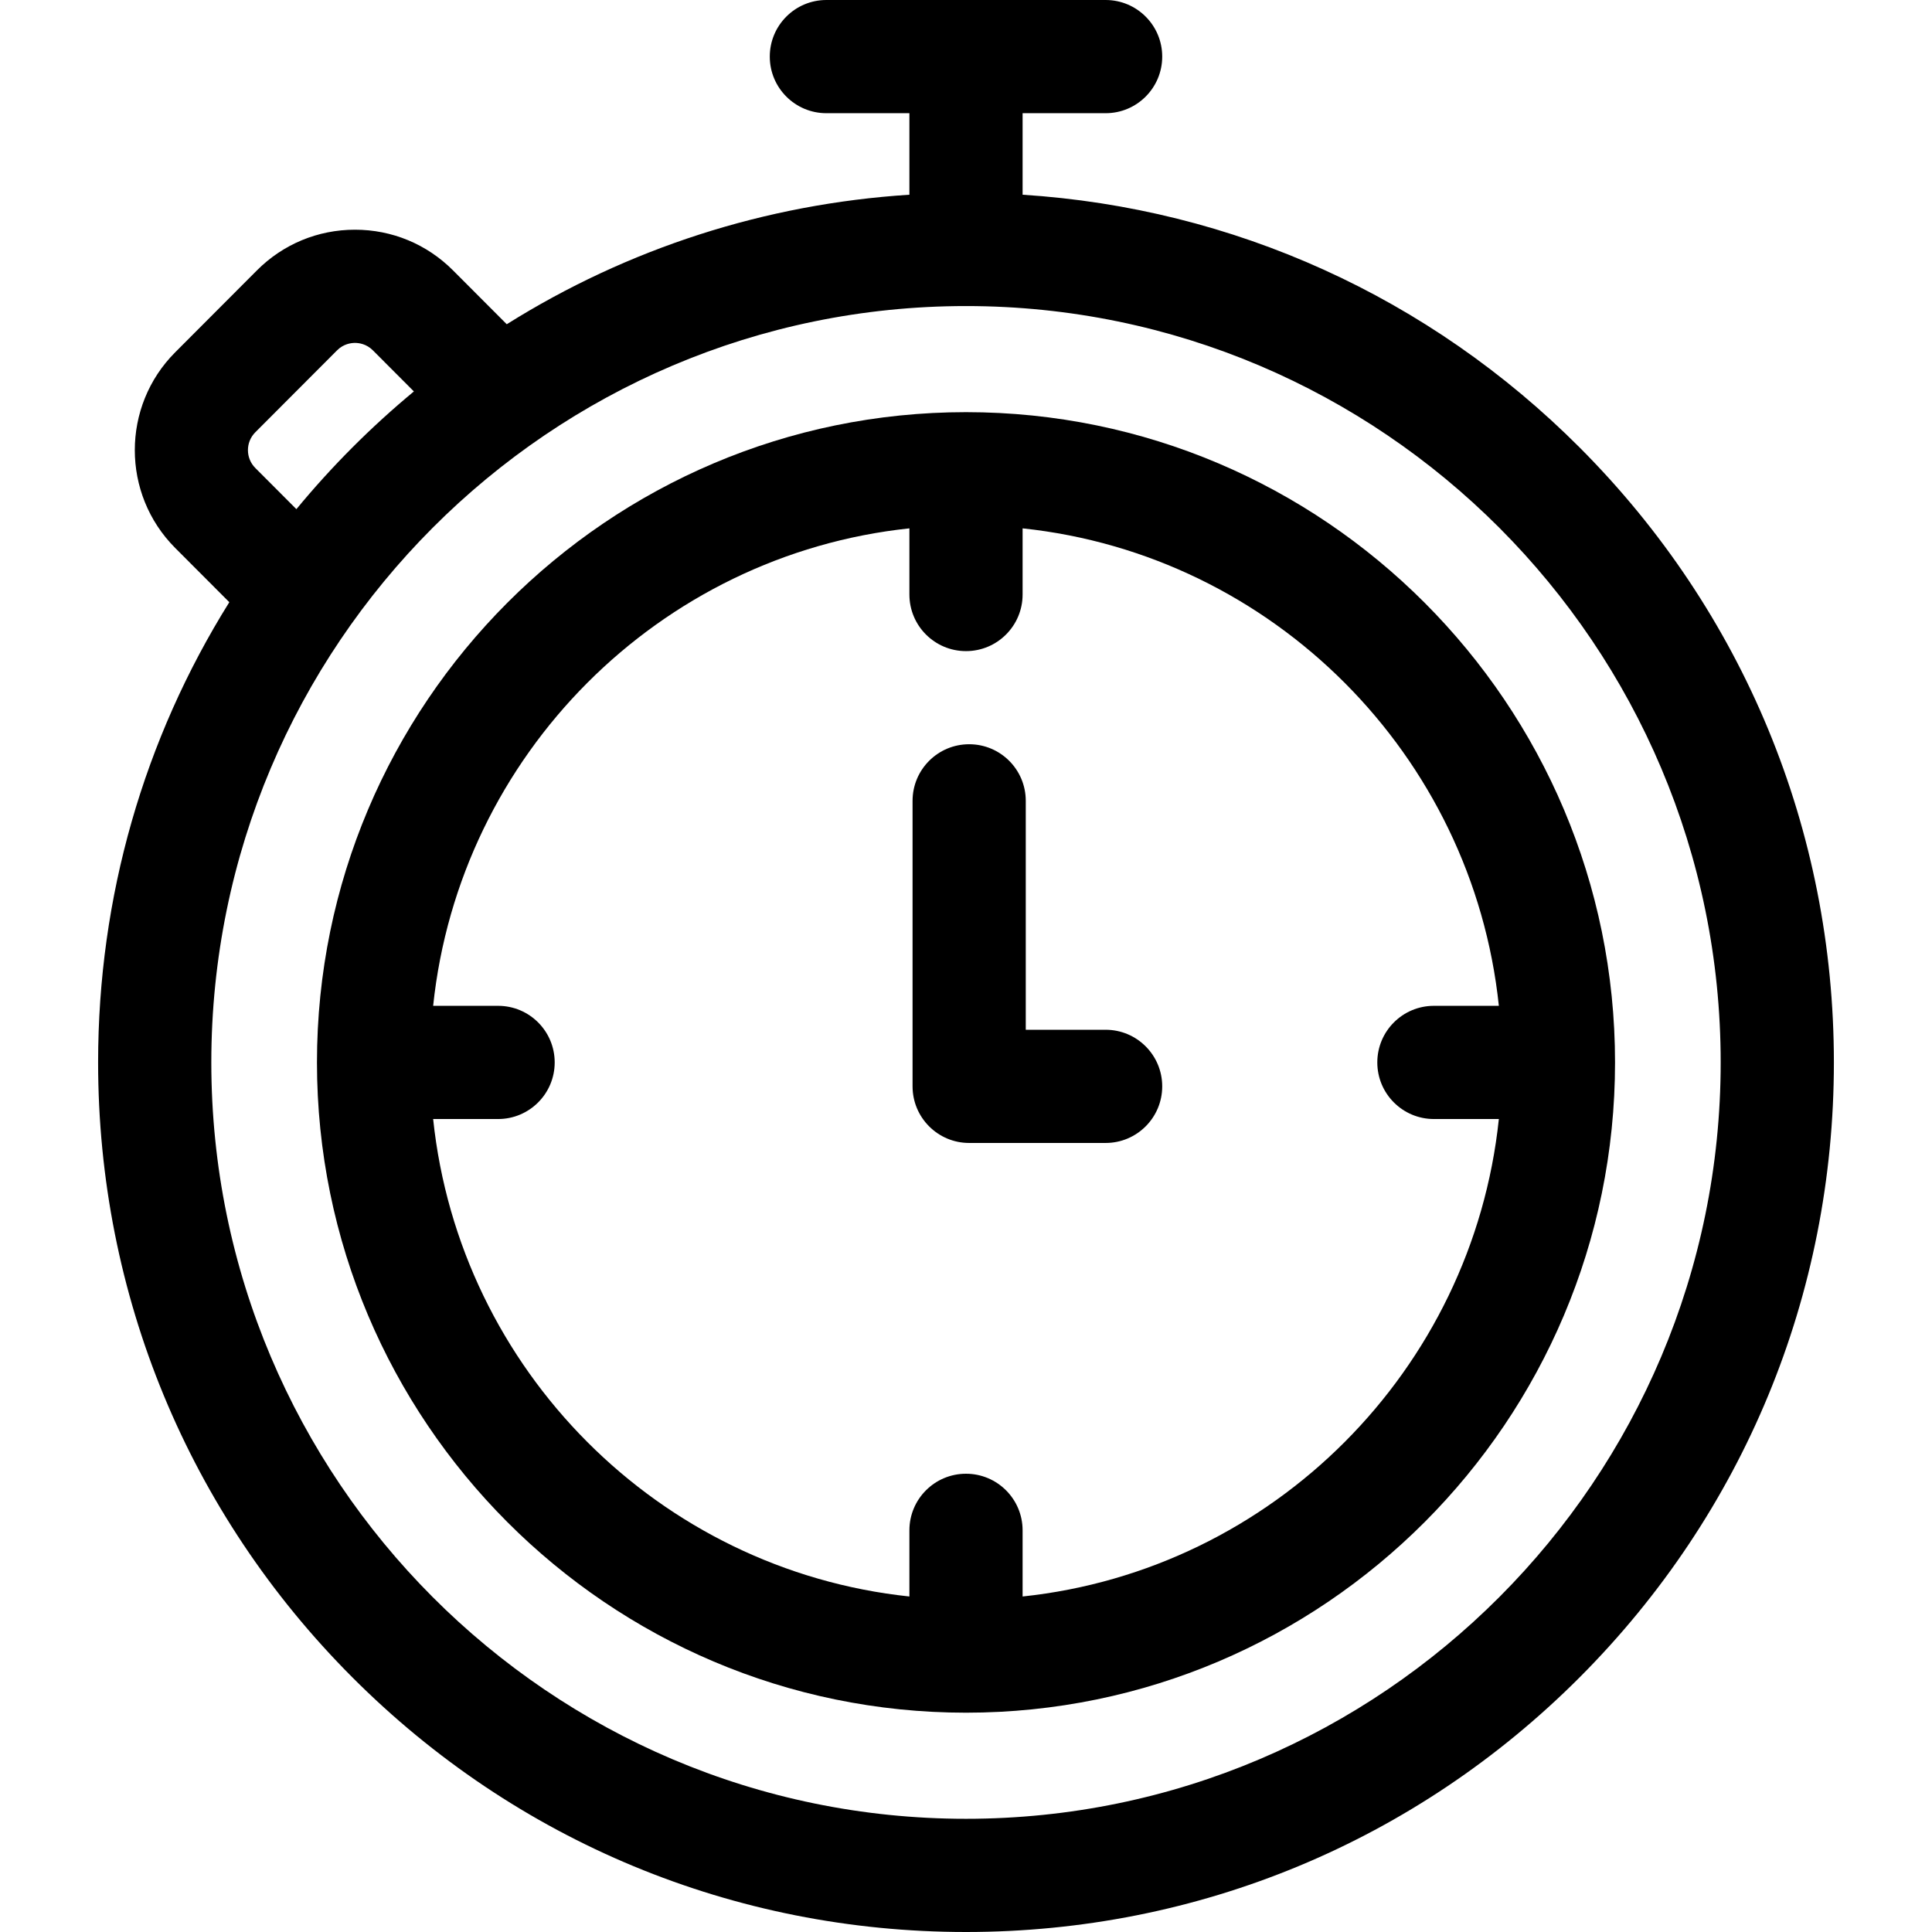
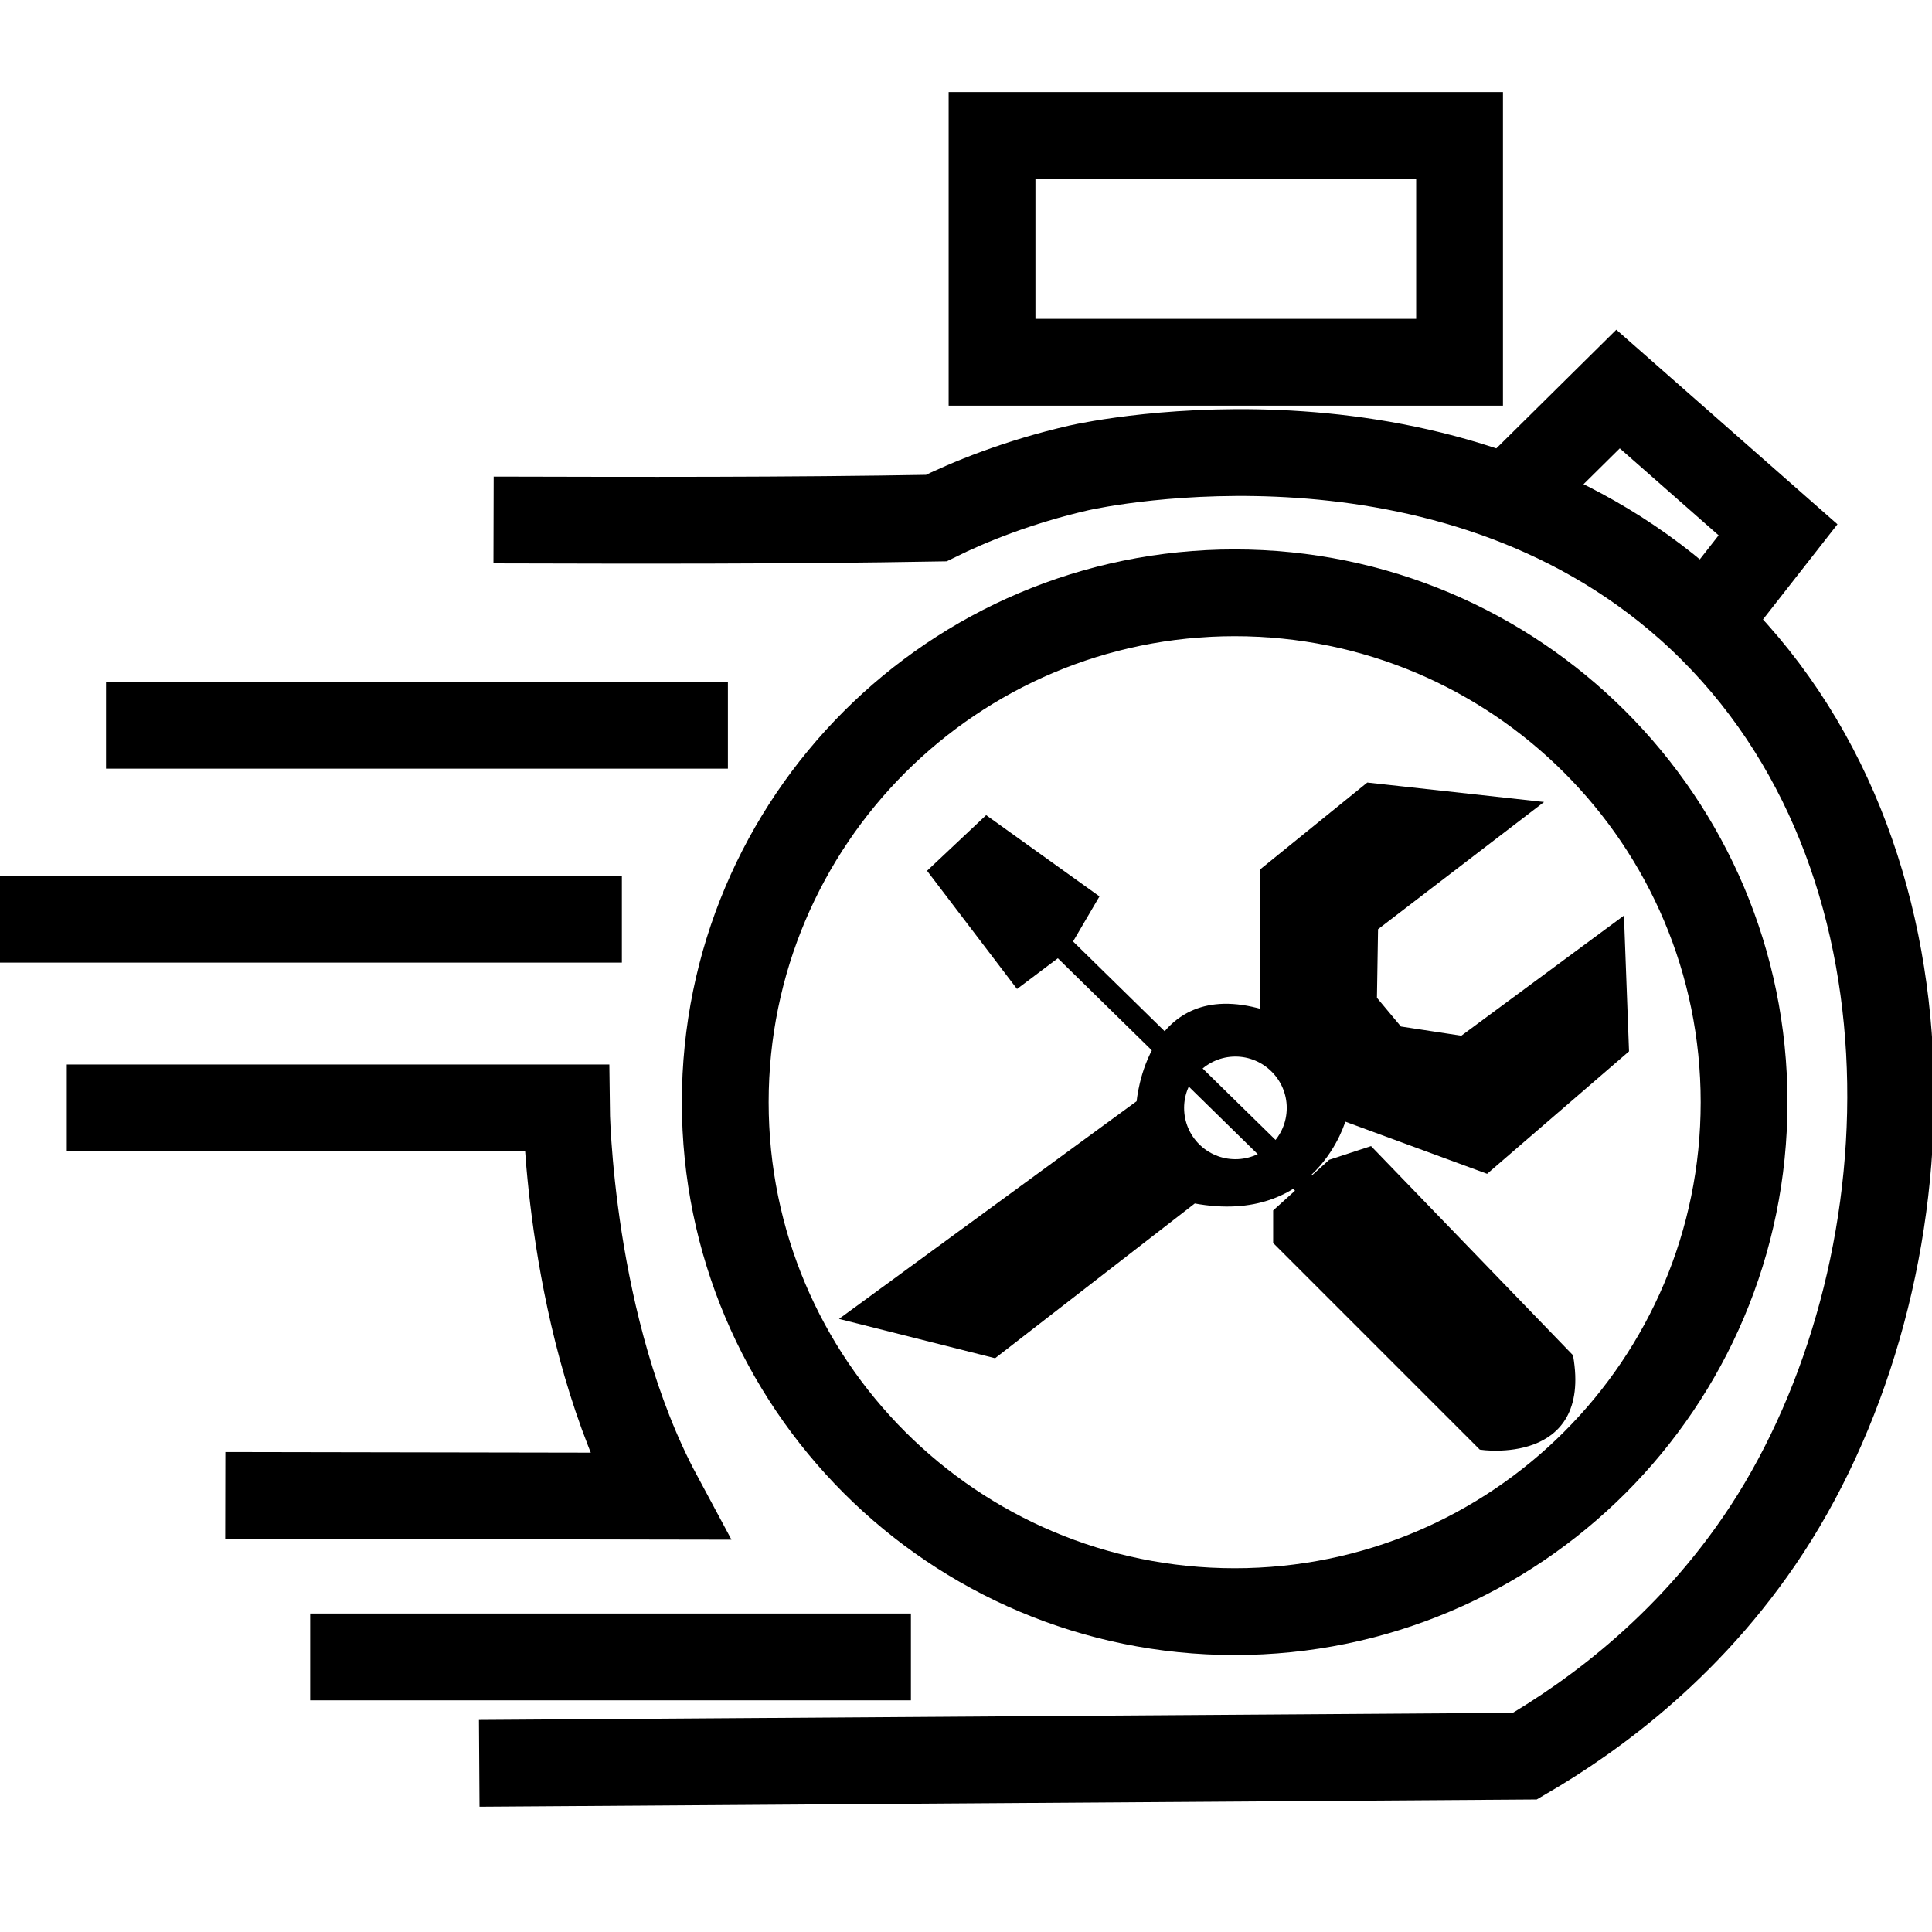
<svg xmlns="http://www.w3.org/2000/svg" version="1.1" id="Capa_1" x="0px" y="0px" viewBox="0 0 512 512" style="enable-background:new 0 0 512 512;" xml:space="preserve">
-   <g>
-     <g>
-       <path d="M418.645,118.615C378.757,78.645,326.795,55.179,271,51.603V30h22c8.284,0,15-6.716,15-15s-6.716-15-15-15h-74    c-8.284,0-15,6.716-15,15s6.716,15,15,15h22v21.603c-38.257,2.452-74.708,14.257-106.703,34.324l-14.249-14.278    c-6.935-6.949-16.16-10.775-25.977-10.775c-9.817,0-19.042,3.827-25.976,10.775L46.424,93.367    c-14.265,14.293-14.265,37.551,0,51.845l14.346,14.376c-22.643,36.231-34.769,78.163-34.769,121.966    c0,61.548,23.92,119.415,67.354,162.939C136.797,488.025,194.559,512,256,512s119.203-23.975,162.645-67.507    c43.434-43.524,67.354-101.391,67.354-162.939S462.079,162.139,418.645,118.615z M67.659,114.559l21.672-21.717    c1.708-1.711,3.703-1.967,4.741-1.967c1.038,0,3.034,0.255,4.742,1.967l10.87,10.892c-5.637,4.673-11.089,9.632-16.328,14.882    c-5.224,5.235-10.159,10.682-14.81,16.314l-10.887-10.909C65.055,121.412,65.055,117.167,67.659,114.559z M256,482    c-110.28,0-199.999-89.92-199.999-200.446S145.72,81.108,256,81.108s199.999,89.919,199.999,200.446S366.28,482,256,482z" />
-     </g>
-   </g>
-   <g>
-     <g>
-       <path d="M256,109.226c-94.842,0-172.001,77.306-172.001,172.328S161.158,453.882,256,453.882s172.001-77.306,172.001-172.328    S350.842,109.226,256,109.226z M271,423.088v-17.533c0-8.284-6.716-15-15-15s-15,6.716-15,15v17.533    c-66.356-7.015-119.23-60.021-126.213-126.534H132c8.284,0,15-6.716,15-15s-6.716-15-15-15h-17.212    C121.77,200.041,174.644,147.035,241,140.02v17.533c0,8.284,6.716,15,15,15s15-6.716,15-15V140.02    c66.356,7.015,119.23,60.021,126.213,126.534H380c-8.284,0-15,6.716-15,15s6.716,15,15,15h17.212    C390.23,363.067,337.356,416.073,271,423.088z" />
-     </g>
-   </g>
-   <g>
-     <g>
-       <path d="M293,272.897h-21.162V212.23c0-8.284-6.716-15-15-15s-15,6.716-15,15v75.667c0,8.284,6.716,15,15,15H293    c8.284,0,15-6.716,15-15S301.284,272.897,293,272.897z" />
-     </g>
-   </g>
-   <g>
- </g>
-   <g>
- </g>
-   <g>
- </g>
-   <g>
- </g>
-   <g>
- </g>
-   <g>
- </g>
-   <g>
- </g>
-   <g>
- </g>
-   <g>
- </g>
-   <g>
- </g>
-   <g>
- </g>
-   <g>
- </g>
-   <g>
- </g>
-   <g>
- </g>
-   <g>
- </g>
+   <style type="text/css">
+ 	.st0{fill:none;stroke:#000000;stroke-width:23;stroke-miterlimit:10;}
+ 	.st1{stroke:#000000;stroke-miterlimit:10;}
+ 	.st2{stroke:#000000;stroke-width:6;stroke-miterlimit:10;}
+ </style>
+   <path class="st0" d="M127,467.3c92.3-0.6,184.8-1.3,277.1-1.9c18-10.5,45.5-30.1,66.2-63.3c42.8-68.9,45.9-180.1-22.7-241.2  c-64.5-57.4-156.4-38.1-161.7-36.9c-16.1,3.7-29.1,9-37.8,13.3c-40.2,0.7-78.3,0.6-117.3,0.5" />
+   <line class="st0" x1="28.1" y1="192.2" x2="192.9" y2="192.2" />
+   <line class="st0" x1="0" y1="243.6" x2="164.8" y2="243.6" />
+   <line class="st0" x1="82.2" y1="439.1" x2="241.4" y2="439.1" />
+   <circle class="st0" cx="327.2" cy="292.1" r="135" />
+   <polyline class="st0" points="401.7,129.9 428.8,103.1 471.2,140.4 451.4,165.7 " />
+   <rect x="262.9" y="35.9" class="st0" width="123.9" height="60.1" />
+   <path class="st0" d="M17.7,293.6h132.4c0,0,0.6,58.4,24.5,102.9l-114.9-0.2" />
+   <path class="st1" d="M429.9,243.6L387.4,275l-16.4-2.5l-6.6-7.9l0.3-18.6l43.2-33.1l-45.4-5l-28,22.7V268  c-30.3-8.8-32.8,24.1-32.8,24.1l-78.2,57.2l40.1,10.1l52.9-41c32.2,6,39.7-21.8,39.7-21.8l37.8,13.9l37.2-32.1L429.9,243.6z   M327.4,307.7c-7.7,0-14.1-6.2-14.1-14.1c0-7.7,6.3-14.1,14.1-14.1c7.7,0,14.1,6.3,14.1,14.1C341.5,301.5,335.1,307.7,327.4,307.7z" />
+   <path class="st1" d="M337.9,329.2l54.5,54.5c0,0,29,4.4,24-24.3l-53.2-55.1l-10.7,3.5L337.9,321L337.9,329.2L337.9,329.2z" />
+   <polyline class="st2" points="346.2,314.3 280.6,250 270.1,257.9 249.7,231.1 261.6,219.9 287.4,238.4 280.6,250 " />
</svg>
